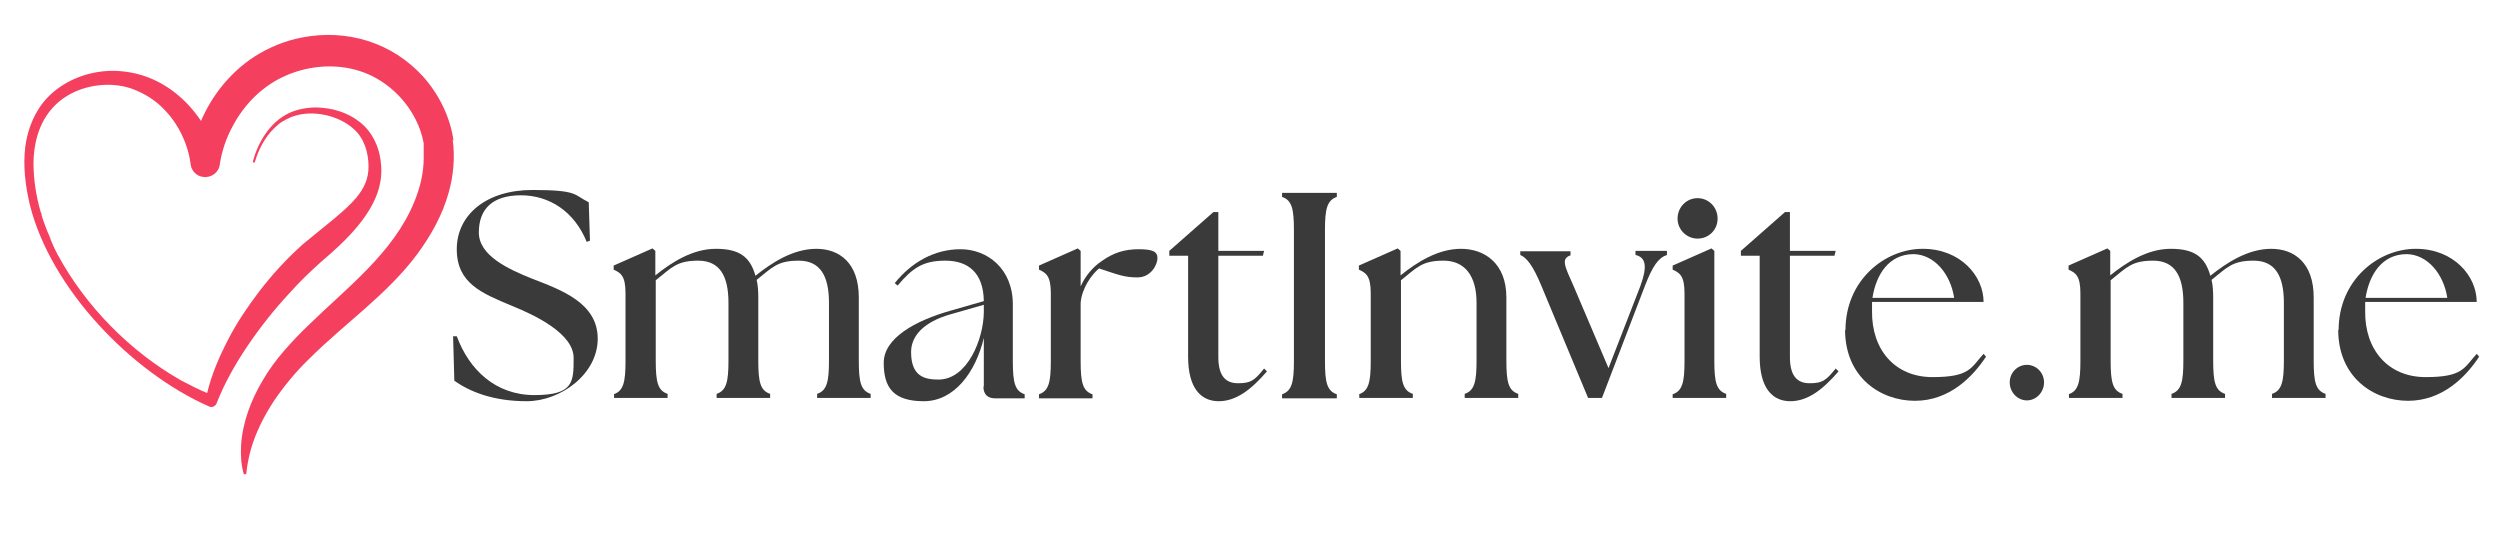
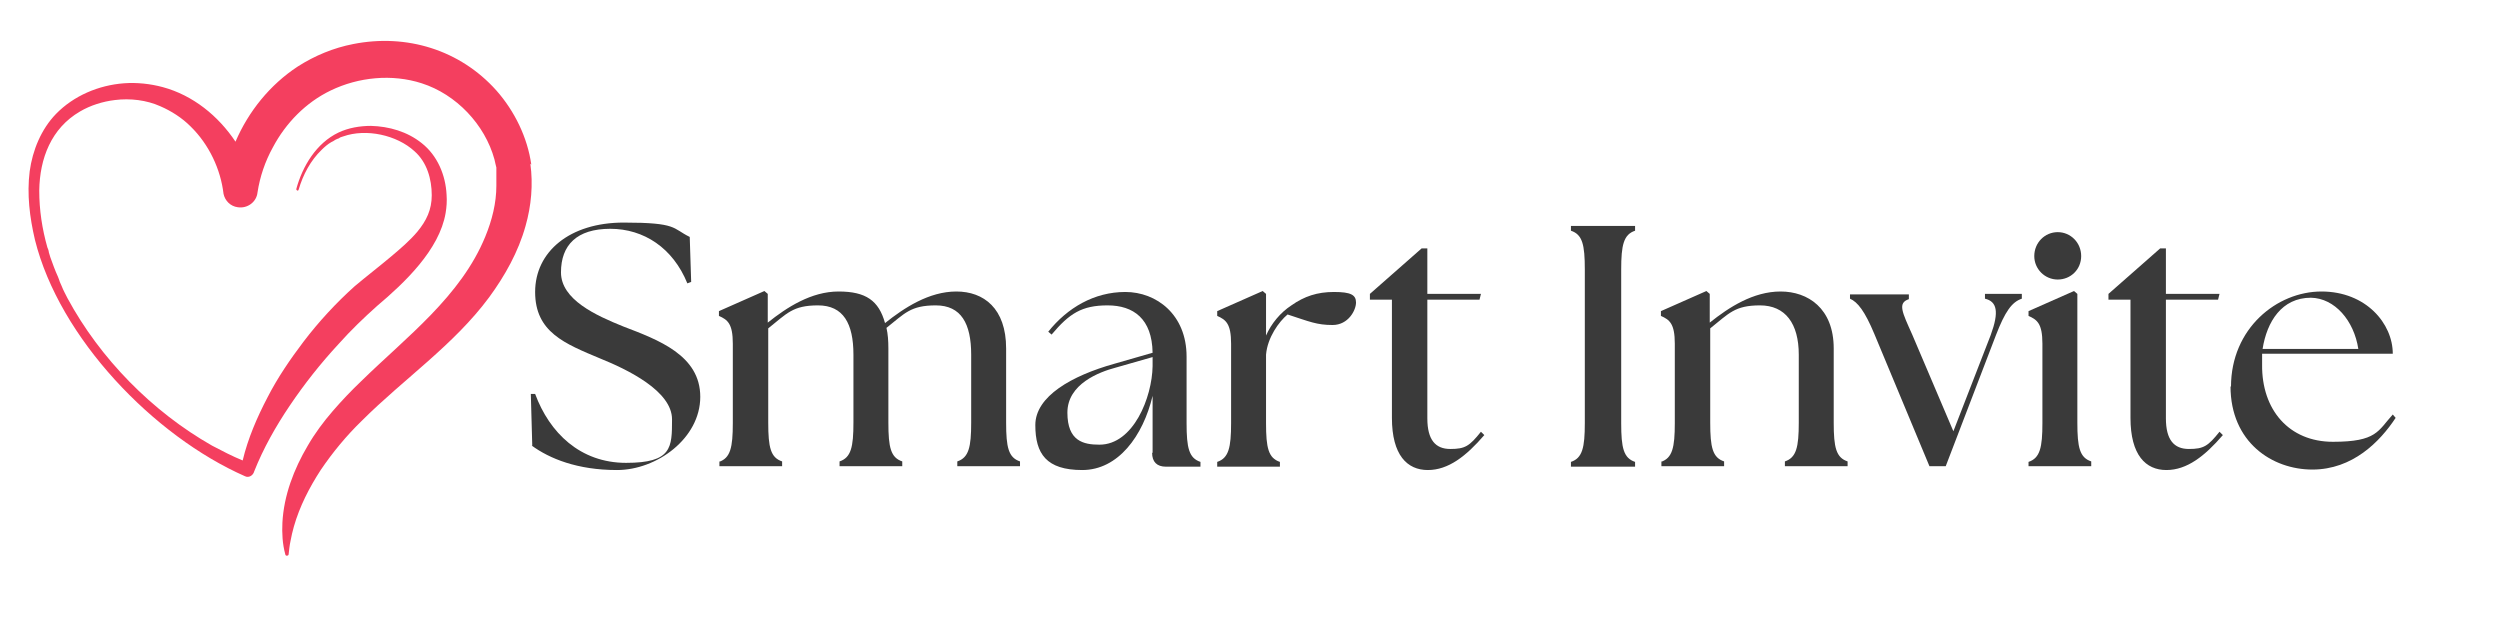
- <svg xmlns="http://www.w3.org/2000/svg" id="Capa_1" version="1.1" viewBox="0 0 611.9 132.9">
+ <svg xmlns="http://www.w3.org/2000/svg" id="Capa_1" version="1.1" viewBox="0 0 522.3 132.9">
  <defs>
    <style>
      .st0 {
        fill: #3a3a3a;
      }

      .st1 {
        fill: #f43f5f;
      }
    </style>
  </defs>
  <g>
    <path class="st0" d="M111.2,93.1l-.3-10.8h.9c3,8.1,9.4,14.4,19,14.4s9.6-3.2,9.6-9.1-9.3-10.4-15-12.7c-7.4-3.1-13.6-5.5-13.6-13.9s7.2-14.5,18.5-14.5,10.1,1.2,13.8,3l.3,9.4-.8.3c-3-7.4-9.1-11.4-16.1-11.4s-10.3,3.4-10.3,9.1,7.3,9,13,11.3c7.3,2.8,16.1,6,16.1,14.7s-9.1,15.3-17.4,15.3-14.1-2.4-17.8-5.1Z" />
    <path class="st0" d="M150.2,96.5c2.4-.8,2.9-3,2.9-8.1v-16.6c0-4.2-1.1-5-2.9-5.8v-1l9.5-4.2.7.6v6c4-3.2,9.1-6.5,14.8-6.5s8.4,1.9,9.7,6.6c4-3.2,9.2-6.6,14.9-6.6s10.4,3.5,10.4,11.9v15.5c0,5.2.5,7.3,2.9,8.1v1h-13.1v-1c2.4-.8,2.9-3,2.9-8.1v-14.2c0-6.5-2.1-10.3-7.4-10.3s-6.5,1.7-10.3,4.7c.3,1.3.4,2.7.4,4.3v15.5c0,5.2.5,7.3,2.9,8.1v1h-13.1v-1c2.4-.8,2.9-3,2.9-8.1v-14.2c0-6.5-2.1-10.3-7.4-10.3s-6.5,1.7-10.4,4.8v19.7c0,5.2.5,7.3,2.9,8.1v1h-13.1v-1Z" />
    <path class="st0" d="M240.8,94.6v-11.9c-2,8.4-7.2,15.5-14.7,15.5s-9.8-3.4-9.8-9.4,7.6-10.3,16.5-12.8l8-2.3c-.1-7.1-4-9.9-9.4-9.9s-8,1.7-11.7,6.1l-.7-.6c4-5,9.6-8.3,16.1-8.3s12.8,4.7,12.8,13.5v13.9c0,5.2.5,7.3,2.9,8.1v1h-7.2c-1.9,0-2.9-1-2.9-2.9ZM229.7,92.9c7.1,0,11-9.9,11.1-16.4v-1.9l-7.7,2.2c-3.4.9-10.1,3.4-10.1,9.4s3.4,6.7,6.7,6.7Z" />
    <path class="st0" d="M254.3,96.5c2.4-.8,2.9-3,2.9-8.1v-16.6c0-4.2-1.1-5-2.9-5.8v-1l9.5-4.2.7.6v8.7c1.1-2.5,3-4.8,5.3-6.3,2.7-1.9,5.4-2.8,8.9-2.8s4.6.6,4.6,2.2-1.6,4.7-4.9,4.7-4.8-.7-9.4-2.2c-1.8,1.5-4.2,4.8-4.5,8.4v14.3c0,5.2.5,7.3,2.9,8.1v1h-13.1v-1Z" />
    <path class="st0" d="M290.8,87.3v-24.7h-4.6v-1.2l10.8-9.5h1.2v9.5h11.2l-.3,1.2h-10.9v24.8c0,4.5,1.7,6.4,4.8,6.4s4-.6,6.4-3.6l.7.7c-3.8,4.4-7.5,7.3-11.8,7.3s-7.5-3.1-7.5-10.9Z" />
-     <path class="st0" d="M313.8,96.5c2.4-.8,2.9-3,2.9-8.1v-32.1c0-5.2-.5-7.3-2.9-8.1v-1h13.4v1c-2.4.8-2.9,3-2.9,8.1v32.1c0,5.2.5,7.3,2.9,8.1v1h-13.4v-1Z" />
-     <path class="st0" d="M332.6,96.5c2.4-.8,2.9-3,2.9-8.1v-16.6c0-4.2-1.1-5-2.9-5.8v-1l9.5-4.2.7.6v6c4-3.2,9.1-6.5,14.8-6.5s11.1,3.5,11.1,11.9v15.5c0,5.2.5,7.3,2.9,8.1v1h-13.1v-1c2.4-.8,2.9-3,2.9-8.1v-14.2c0-6.5-2.8-10.3-8.1-10.3s-6.5,1.7-10.4,4.8v19.7c0,5.2.5,7.3,2.9,8.1v1h-13.1v-1Z" />
-     <path class="st0" d="M372.1,62.5v-1h12.3v1c-2.4.8-1.4,2.7.7,7.4l8.6,20.2,7.8-20.1c1.8-4.9,1.3-7-1.2-7.6v-1h7.7v1c-2.1.7-3.5,2.7-5.4,7.6l-10.5,27.4h-3.4l-11.5-27.6c-2-4.8-3.5-6.7-5.1-7.4Z" />
-     <path class="st0" d="M409.4,96.5c2.4-.8,2.9-3,2.9-8.1v-16.6c0-4.2-1.1-5-2.9-5.8v-1l9.5-4.2.7.6v26.9c0,5.2.5,7.3,2.9,8.1v1h-13.1v-1ZM410.6,53.5c0-2.8,2.2-5,4.9-5s4.9,2.2,4.9,5-2.2,4.9-4.9,4.9-4.9-2.2-4.9-4.9Z" />
-     <path class="st0" d="M430.7,87.3v-24.7h-4.6v-1.2l10.8-9.5h1.2v9.5h11.2l-.3,1.2h-10.9v24.8c0,4.5,1.7,6.4,4.8,6.4s4-.6,6.4-3.6l.7.7c-3.8,4.4-7.5,7.3-11.8,7.3s-7.5-3.1-7.5-10.9Z" />
-     <path class="st0" d="M451.7,80.8c0-12.2,9.6-19.9,18.9-19.9s14.9,6.7,14.9,13h-27.3v2.3c-.1,9.4,5.6,16.1,14.8,16.1s9.4-2.3,12.5-5.7l.6.7c-3.3,5-9,10.8-17.4,10.8s-17.1-5.7-17.1-17.4ZM478.3,72.9c-.9-5.9-4.9-10.6-9.9-10.7-6.1,0-9.2,5-10.1,10.7h19.9Z" />
-     <path class="st0" d="M491.9,93.6c0-2.4,1.9-4.3,4.2-4.3s4.2,1.9,4.2,4.3-1.9,4.4-4.2,4.4-4.2-2-4.2-4.4Z" />
-     <path class="st0" d="M506.3,96.5c2.4-.8,2.9-3,2.9-8.1v-16.6c0-4.2-1.1-5-2.9-5.8v-1l9.5-4.2.7.6v6c4-3.2,9.1-6.5,14.8-6.5s8.4,1.9,9.7,6.6c4-3.2,9.2-6.6,14.9-6.6s10.4,3.5,10.4,11.9v15.5c0,5.2.5,7.3,2.9,8.1v1h-13.1v-1c2.4-.8,2.9-3,2.9-8.1v-14.2c0-6.5-2.1-10.3-7.4-10.3s-6.5,1.7-10.3,4.7c.3,1.3.4,2.7.4,4.3v15.5c0,5.2.5,7.3,2.9,8.1v1h-13.1v-1c2.4-.8,2.9-3,2.9-8.1v-14.2c0-6.5-2.1-10.3-7.4-10.3s-6.5,1.7-10.4,4.8v19.7c0,5.2.5,7.3,2.9,8.1v1h-13.1v-1Z" />
-     <path class="st0" d="M572.4,80.8c0-12.2,9.6-19.9,18.9-19.9s14.9,6.7,14.9,13h-27.3v2.3c-.1,9.4,5.6,16.1,14.8,16.1s9.4-2.3,12.5-5.7l.6.7c-3.3,5-9,10.8-17.4,10.8s-17.1-5.7-17.1-17.4ZM599,72.9c-.9-5.9-4.9-10.6-9.9-10.7-6.1,0-9.2,5-10.1,10.7h19.9Z" />
+     <path class="st0" d="M328.2,96.5c2.4-.8,2.9-3,2.9-8.1v-32.1c0-5.2-.5-7.3-2.9-8.1v-1h13.4v1c-2.4.8-2.9,3-2.9,8.1v32.1c0,5.2.5,7.3,2.9,8.1v1h-13.4v-1Z" />
+     <path class="st0" d="M347,96.5c2.4-.8,2.9-3,2.9-8.1v-16.6c0-4.2-1.1-5-2.9-5.8v-1l9.5-4.2.7.6v6c4-3.2,9.1-6.5,14.8-6.5s11.1,3.5,11.1,11.9v15.5c0,5.2.5,7.3,2.9,8.1v1h-13.1v-1c2.4-.8,2.9-3,2.9-8.1v-14.2c0-6.5-2.8-10.3-8.1-10.3s-6.5,1.7-10.4,4.8v19.7c0,5.2.5,7.3,2.9,8.1v1h-13.1v-1Z" />
+     <path class="st0" d="M386.5,62.5v-1h12.3v1c-2.4.8-1.4,2.7.7,7.4l8.6,20.2,7.8-20.1c1.8-4.9,1.3-7-1.2-7.6v-1h7.7v1c-2.1.7-3.5,2.7-5.4,7.6l-10.5,27.4h-3.4l-11.5-27.6c-2-4.8-3.5-6.7-5.1-7.4Z" />
+     <path class="st0" d="M423.8,96.5c2.4-.8,2.9-3,2.9-8.1v-16.6c0-4.2-1.1-5-2.9-5.8v-1l9.5-4.2.7.6v26.9c0,5.2.5,7.3,2.9,8.1v1h-13.1v-1ZM425,53.5c0-2.8,2.2-5,4.9-5s4.9,2.2,4.9,5-2.2,4.9-4.9,4.9-4.9-2.2-4.9-4.9Z" />
+     <path class="st0" d="M445.1,87.3v-24.7h-4.6v-1.2l10.8-9.5h1.2v9.5h11.2l-.3,1.2h-10.9v24.8c0,4.5,1.7,6.4,4.8,6.4s4-.6,6.4-3.6l.7.7c-3.8,4.4-7.5,7.3-11.8,7.3s-7.5-3.1-7.5-10.9Z" />
+     <path class="st0" d="M466.1,80.8c0-12.2,9.6-19.9,18.9-19.9s14.9,6.7,14.9,13h-27.3v2.3c-.1,9.4,5.6,16.1,14.8,16.1s9.4-2.3,12.5-5.7l.6.7c-3.3,5-9,10.8-17.4,10.8s-17.1-5.7-17.1-17.4ZM492.7,72.9c-.9-5.9-4.9-10.6-9.9-10.7-6.1,0-9.2,5-10.1,10.7h19.9Z" />
  </g>
  <path class="st1" d="M111,34.4c-.8-5.7-3.5-11.2-7.3-15.5-7.6-8.5-18.8-11.9-29.9-9.7-4.1.8-8,2.4-11.6,4.7-5.8,3.8-10.3,9.4-13,15.7-3.6-5.4-8.9-9.7-15.2-11.4-2.6-.7-5.4-1-8.1-.8-5.3.4-10.5,2.6-14.2,6.4-3.1,3.2-4.9,7.6-5.5,12-.6,4.8,0,9.6,1.1,14.3,5.1,20.5,24.8,41,43.9,49.4.8.4,1.7-.2,1.9-1,1.9-4.8,4.5-9.4,7.4-13.7,3.1-4.6,6.5-8.9,10.3-13,2.5-2.8,5.2-5.4,8-7.9,5.7-4.8,13-11.7,14.3-19.4.2-1.2.3-2.5.2-3.8-.2-4.1-1.9-8.2-5.2-10.8-3-2.4-6.8-3.5-10.6-3.6-2.3,0-4.7.4-6.8,1.4-4.6,2.2-7.5,7-8.8,11.8,0,.3.4.5.5.1.9-3.1,2.5-6.1,4.8-8.3.6-.6,1.3-1.2,2-1.6,0,0,.2-.1.2-.1,0,0,.2-.1.2-.1.3-.2.6-.4.9-.5.2,0,.4-.2.6-.3.1,0,.5-.2.6-.2,4.8-1.7,11.2-.3,14.9,3.1,2.6,2.3,3.6,5.8,3.6,9.2,0,3-1.1,5.3-3,7.6-1.6,1.9-3.6,3.6-5.5,5.2-2.5,2.1-5.1,4.1-7.6,6.2-3.9,3.5-7.5,7.4-10.7,11.6-2.8,3.7-5.4,7.5-7.5,11.6-2.2,4.2-4.1,8.6-5.2,13.2-2.2-.9-4.3-2-6.4-3.1-12.5-7.1-23.4-18.2-30.2-30.8-.4-.8-.9-1.7-1.2-2.5-.1-.2-.3-.7-.4-.9h0c0-.1-.4-1.1-.4-1.1-.6-1.3-1.1-2.7-1.6-4.1-.1-.3-.2-.7-.3-1,0-.3-.2-.8-.3-1-1.1-3.9-1.7-7.8-1.7-11.9.1-6.7,2.5-13,8.5-16.5,2.2-1.3,4.8-2.1,7.3-2.4,3.2-.4,6.6,0,9.5,1.3,2.3,1,4.5,2.4,6.3,4.2,3.9,3.8,6.3,9,6.9,14.1.3,1.4,1.4,2.6,3,2.8,2,.3,3.9-1.1,4.1-3.1.5-3.3,1.6-6.5,3.2-9.4,2.7-5.1,6.9-9.4,12.1-11.9,5.8-2.8,12.8-3.5,19-1.5,7.2,2.3,13.2,8.6,15.2,15.9.1.6.3,1.2.4,1.7,0,0,0,.3,0,.3,0,0,0,.1,0,.1h0c0,.1,0,.7,0,.7,0,0,0,.2,0,.3,0,.1,0,.5,0,.6,0,0,0,.2,0,.3v.6s0,.6,0,.6c0,.1,0,.2,0,.3,0,3.6-.9,7.2-2.3,10.6-5.1,12.5-16.5,21-25.9,30.2-2.1,2-4.1,4.1-6,6.3-1.9,2.2-3.7,4.6-5.2,7.2-2.9,4.9-5,10.4-5.3,16.1-.1,2.2,0,4.4.6,6.6,0,.2.2.3.3.3.2,0,.4-.1.4-.3.1-.9.2-1.9.4-2.8.2-1,.4-2,.7-3,1.2-4.2,3.2-8.1,5.6-11.8,2.5-3.7,5.4-7.2,8.6-10.3,8.7-8.7,19.2-15.8,26.6-25.8,3.3-4.5,6.1-9.5,7.6-14.9,1.2-4.2,1.6-8.7,1-13Z" />
</svg>
